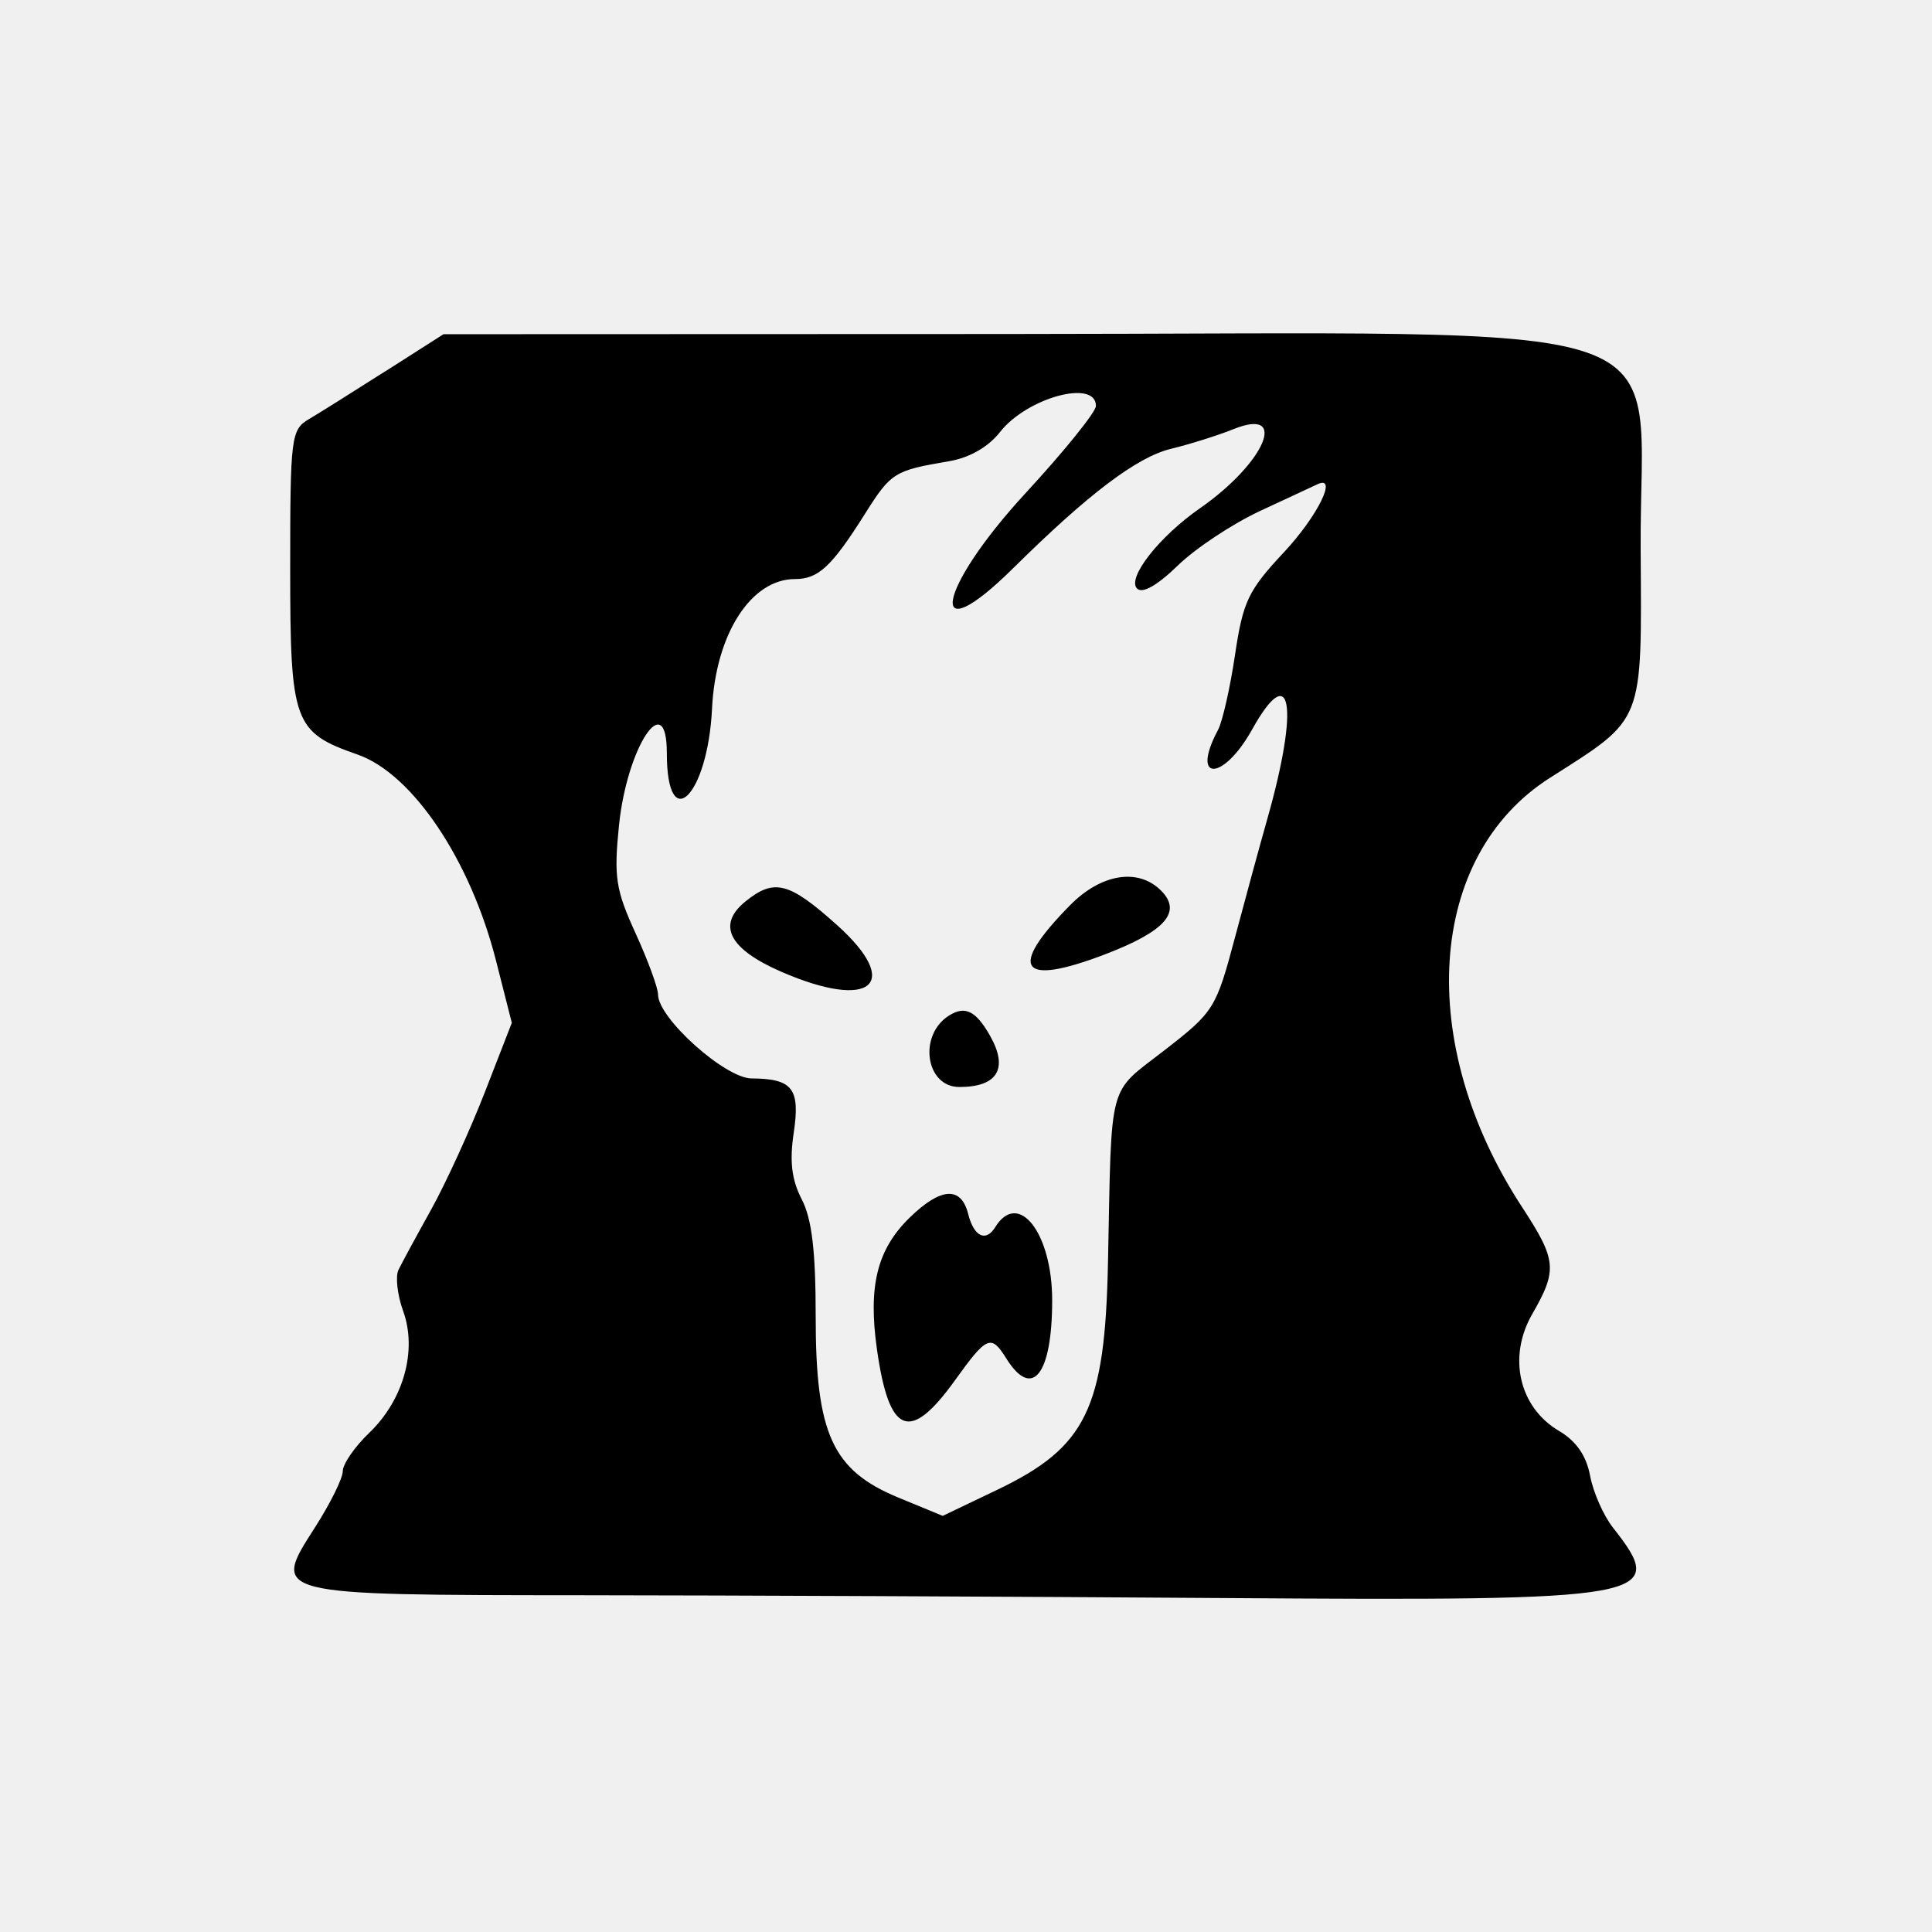
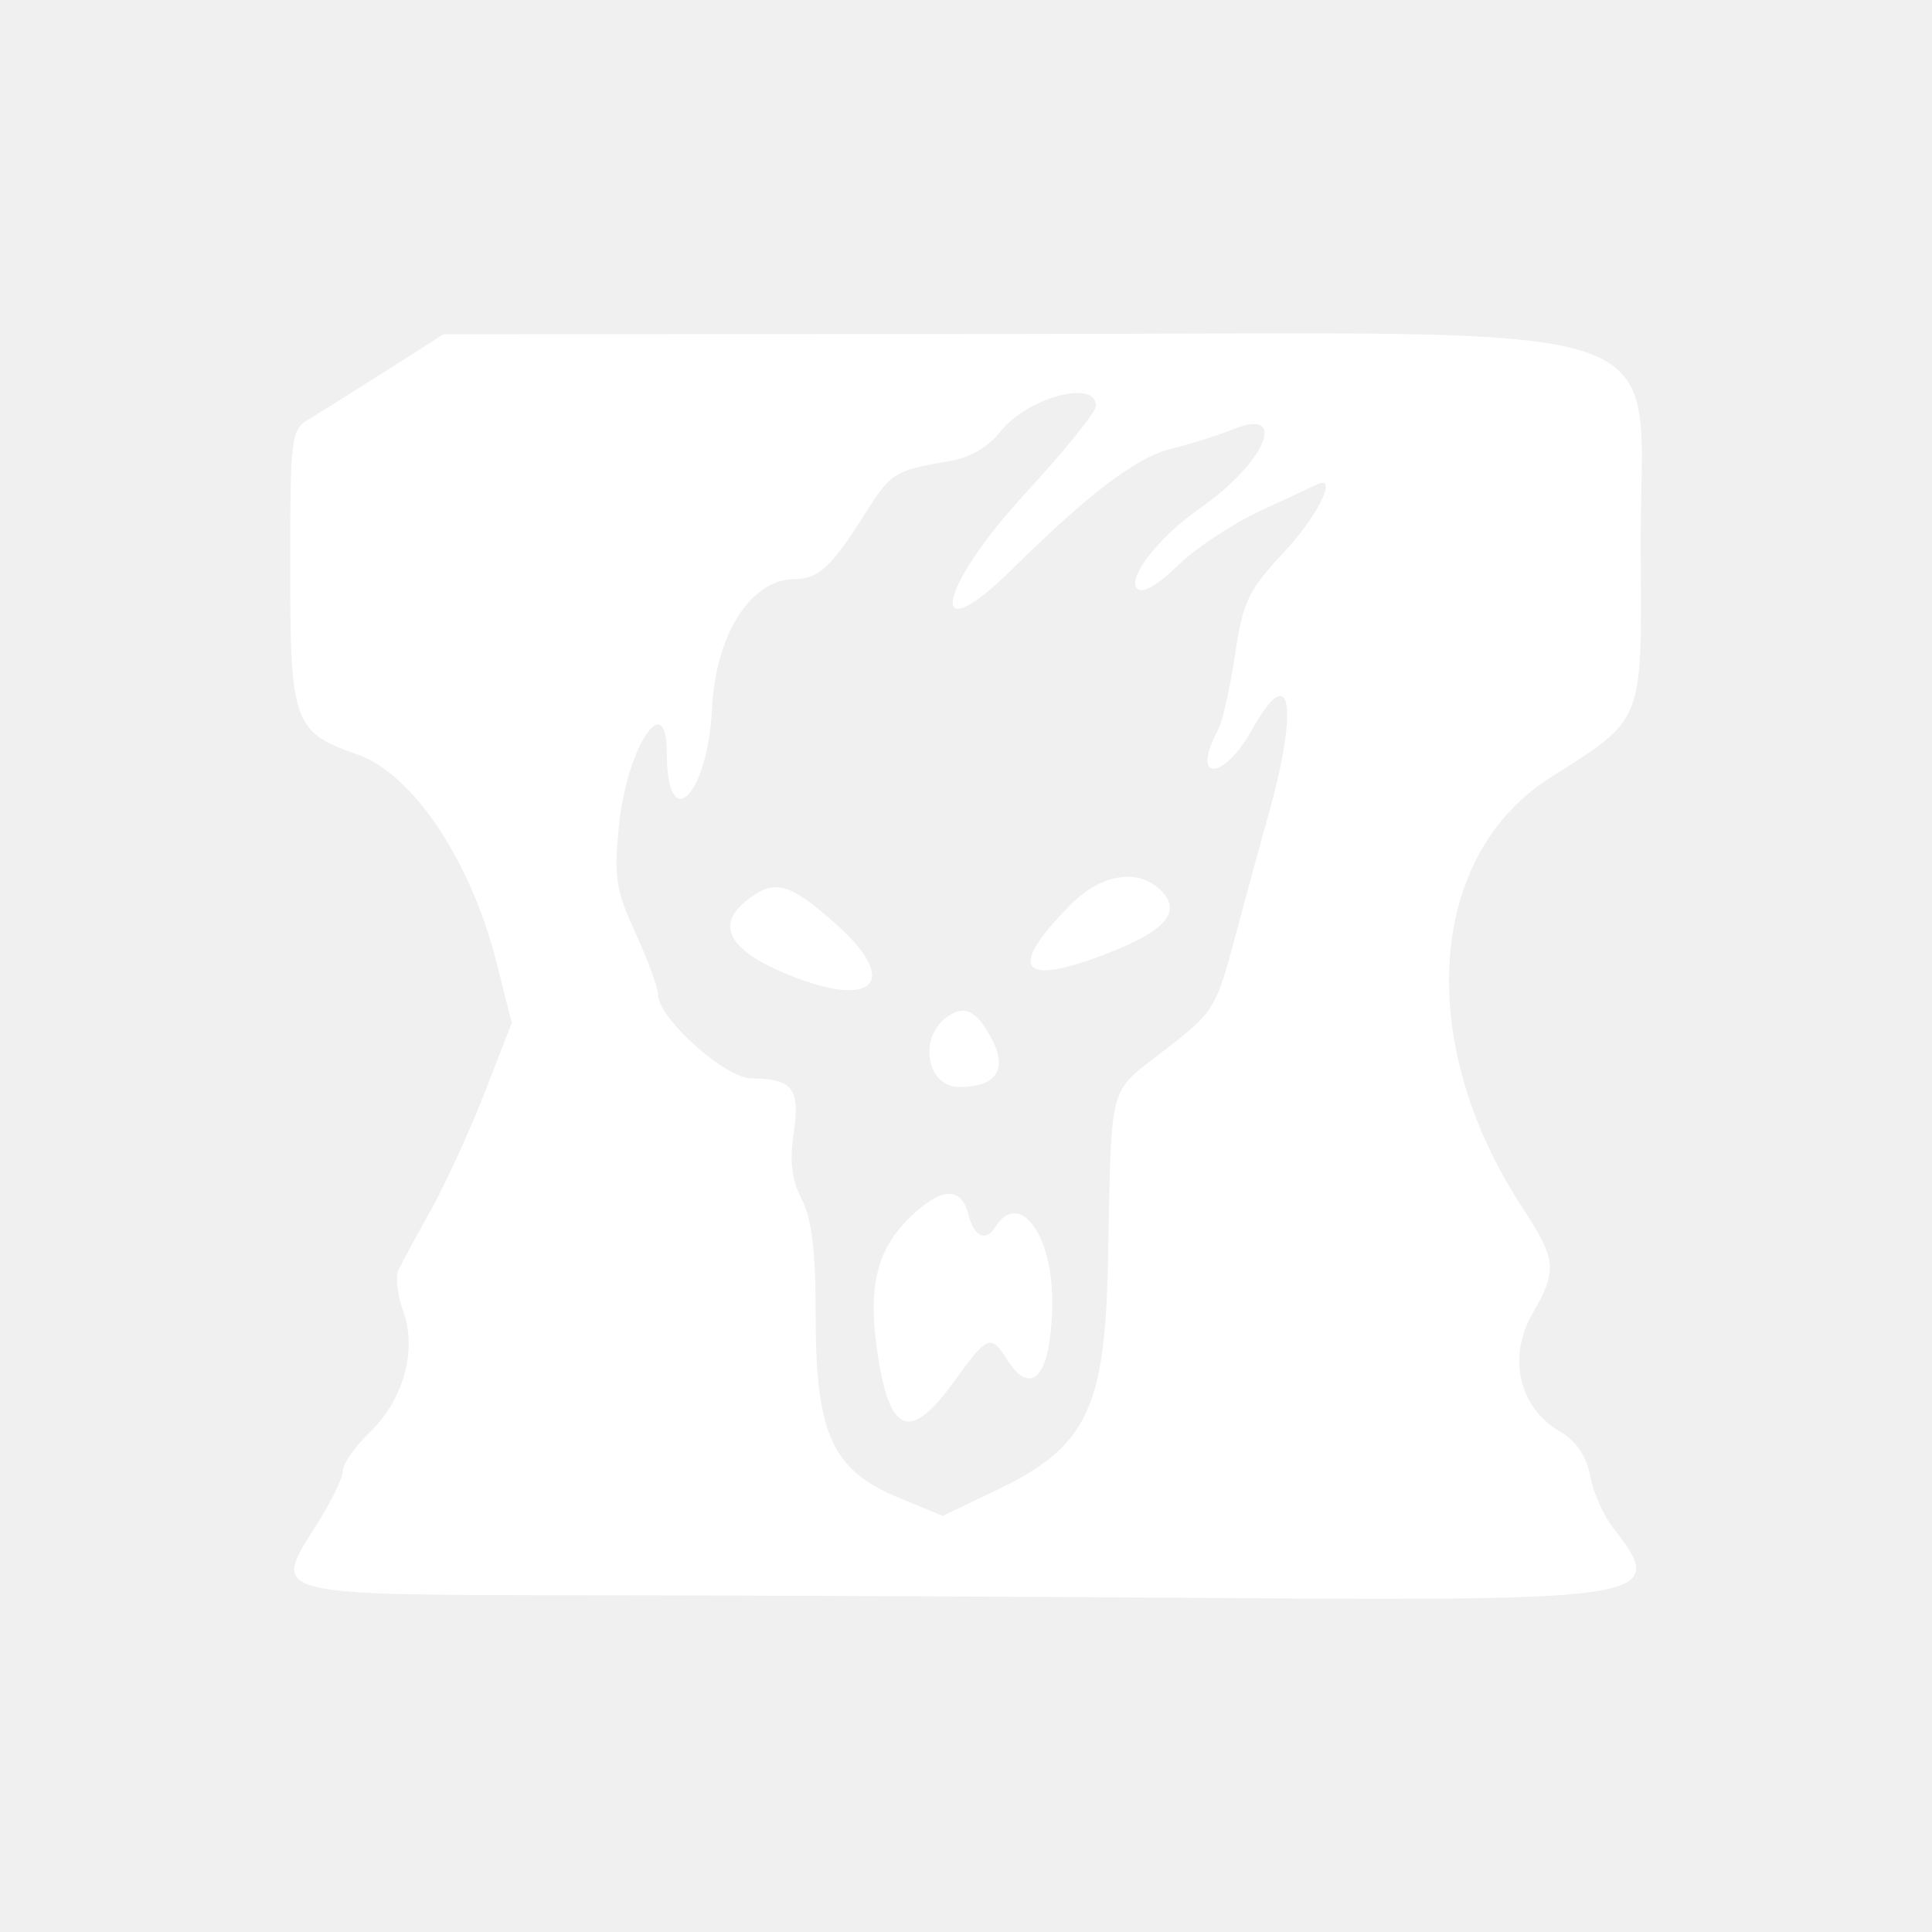
<svg xmlns="http://www.w3.org/2000/svg" version="1.1" width="1024" height="1024" viewBox="0 0 1024 1024">
  <g id="icomoon-ignore">
</g>
-   <path fill="#000" d="M204.28 196.735c-16.915 10.795-35.195 22.26-40.619 25.467-9.373 5.557-9.851 9.369-9.851 79.27 0 81.599 1.824 86.638 35.696 98.451 29.123 10.16 59.842 55.893 73.409 109.307l8.356 32.889-14.286 36.744c-7.86 20.205-20.686 48.23-28.485 62.273-7.817 14.044-15.6 28.401-17.302 31.923s-0.585 13.352 2.494 21.862c7.529 20.838 0.213 47.076-18.005 64.535-7.696 7.376-14 16.496-14 20.269s-6.651 17.215-14.788 29.901c-23.077 35.964-23.832 35.779 142.174 35.883 76.744 0.053 229.37 0.719 339.16 1.488 228.402 1.593 236.185 0.189 206.697-37.289-5.043-6.403-10.501-18.764-12.136-27.479-2.015-10.73-7.321-18.396-16.505-23.826-21.17-12.512-27.269-39.15-14.183-61.897 13.483-23.438 12.987-28.611-5.474-56.876-56.731-86.827-50.284-185.856 14.8-227.316 50.364-32.086 48.705-27.924 48.148-121.37-0.744-126.184 35.151-114.034-336.476-113.909l-298.039 0.105-30.768 19.635zM580.852 215.204c-0.021 3.193-16.741 23.891-37.135 46.008-47.503 51.474-53.256 85.939-6.649 39.882 39.846-39.389 65.501-58.794 83.498-63.19 10.095-2.452 25.071-7.172 33.264-10.471 29.433-11.843 16.737 17.918-17.924 42.026-21.575 15.011-38.756 36.974-33.226 42.494 2.82 2.82 10.675-1.631 21.568-12.206 9.416-9.156 29.114-22.197 43.759-28.987 14.651-6.788 28.193-13.1 30.12-14.025 11.242-5.442 0.347 16.765-17.67 36.031-18.898 20.205-21.652 25.99-25.875 54.35-2.591 17.459-6.649 35.36-9.026 39.797-14.735 27.598 2.73 27.322 18.089-0.272 20.882-37.505 25.084-12.526 8.003 47.601-3.673 12.944-11.348 41.061-17.047 62.483-10.082 37.875-11.108 39.518-37.392 59.926-30.359 23.58-27.948 14.565-29.95 112.338-1.581 77.784-11.469 98.056-58.92 120.744l-28.682 13.712-23.476-9.68c-35.016-14.442-43.87-33.819-43.852-95.982 0.015-34.689-2.018-51.744-7.389-62.117-5.343-10.327-6.519-20.143-4.255-35.234 3.518-23.455-0.566-28.726-22.365-28.841-13.981-0.075-49.534-31.956-49.534-44.415 0-3.542-5.371-18.182-11.926-32.533-10.513-22.992-11.555-29.749-8.803-57 4.218-41.726 25.382-73.772 25.382-38.458 0 44.18 21.694 22.784 23.956-23.625 1.919-39.429 20.618-68.645 43.944-68.645 12.416 0 19.455-6.561 37.123-34.594 13.781-21.862 15.563-22.97 44.496-27.849 10.886-1.832 20.829-7.525 27.074-15.49 14.335-18.298 50.95-28.193 50.835-13.756zM567.131 479.812c-33.326 33.831-26.541 43.283 18.647 25.97 31.923-12.225 40.894-22.469 29.582-33.767-12.113-12.113-31.752-8.942-48.23 7.804zM395.124 477.772c-15.28 12.367-8.849 25.119 18.728 37.163 47.843 20.894 64.813 6.769 29.699-24.712-25.382-22.742-33.222-24.754-48.427-12.447zM502.966 538.29c-16.396 10.387-12.398 37.845 5.511 37.845 20.209 0 26.091-9.745 16.328-27.053-7.525-13.34-13.31-16.202-21.827-10.795zM482.182 645.329c-17.292 16.843-22.128 36.28-17.382 69.835 6.416 45.38 17.409 49.775 41.313 16.48 16.966-23.628 19.179-24.572 27.269-11.601 13.729 21.987 24.293 8.574 24.293-30.862 0-35.654-17.891-58.646-30.171-38.775-5.010 8.108-11.338 5.033-14.345-6.965-3.719-14.834-14.484-14.183-30.973 1.888z" />
+   <path fill="#FFF" d="M204.28 196.735c-16.915 10.795-35.195 22.26-40.619 25.467-9.373 5.557-9.851 9.369-9.851 79.27 0 81.599 1.824 86.638 35.696 98.451 29.123 10.16 59.842 55.893 73.409 109.307l8.356 32.889-14.286 36.744c-7.86 20.205-20.686 48.23-28.485 62.273-7.817 14.044-15.6 28.401-17.302 31.923s-0.585 13.352 2.494 21.862c7.529 20.838 0.213 47.076-18.005 64.535-7.696 7.376-14 16.496-14 20.269s-6.651 17.215-14.788 29.901c-23.077 35.964-23.832 35.779 142.174 35.883 76.744 0.053 229.37 0.719 339.16 1.488 228.402 1.593 236.185 0.189 206.697-37.289-5.043-6.403-10.501-18.764-12.136-27.479-2.015-10.73-7.321-18.396-16.505-23.826-21.17-12.512-27.269-39.15-14.183-61.897 13.483-23.438 12.987-28.611-5.474-56.876-56.731-86.827-50.284-185.856 14.8-227.316 50.364-32.086 48.705-27.924 48.148-121.37-0.744-126.184 35.151-114.034-336.476-113.909l-298.039 0.105-30.768 19.635zM580.852 215.204c-0.021 3.193-16.741 23.891-37.135 46.008-47.503 51.474-53.256 85.939-6.649 39.882 39.846-39.389 65.501-58.794 83.498-63.19 10.095-2.452 25.071-7.172 33.264-10.471 29.433-11.843 16.737 17.918-17.924 42.026-21.575 15.011-38.756 36.974-33.226 42.494 2.82 2.82 10.675-1.631 21.568-12.206 9.416-9.156 29.114-22.197 43.759-28.987 14.651-6.788 28.193-13.1 30.12-14.025 11.242-5.442 0.347 16.765-17.67 36.031-18.898 20.205-21.652 25.99-25.875 54.35-2.591 17.459-6.649 35.36-9.026 39.797-14.735 27.598 2.73 27.322 18.089-0.272 20.882-37.505 25.084-12.526 8.003 47.601-3.673 12.944-11.348 41.061-17.047 62.483-10.082 37.875-11.108 39.518-37.392 59.926-30.359 23.58-27.948 14.565-29.95 112.338-1.581 77.784-11.469 98.056-58.92 120.744l-28.682 13.712-23.476-9.68c-35.016-14.442-43.87-33.819-43.852-95.982 0.015-34.689-2.018-51.744-7.389-62.117-5.343-10.327-6.519-20.143-4.255-35.234 3.518-23.455-0.566-28.726-22.365-28.841-13.981-0.075-49.534-31.956-49.534-44.415 0-3.542-5.371-18.182-11.926-32.533-10.513-22.992-11.555-29.749-8.803-57 4.218-41.726 25.382-73.772 25.382-38.458 0 44.18 21.694 22.784 23.956-23.625 1.919-39.429 20.618-68.645 43.944-68.645 12.416 0 19.455-6.561 37.123-34.594 13.781-21.862 15.563-22.97 44.496-27.849 10.886-1.832 20.829-7.525 27.074-15.49 14.335-18.298 50.95-28.193 50.835-13.756zM567.131 479.812c-33.326 33.831-26.541 43.283 18.647 25.97 31.923-12.225 40.894-22.469 29.582-33.767-12.113-12.113-31.752-8.942-48.23 7.804zM395.124 477.772c-15.28 12.367-8.849 25.119 18.728 37.163 47.843 20.894 64.813 6.769 29.699-24.712-25.382-22.742-33.222-24.754-48.427-12.447zM502.966 538.29c-16.396 10.387-12.398 37.845 5.511 37.845 20.209 0 26.091-9.745 16.328-27.053-7.525-13.34-13.31-16.202-21.827-10.795zM482.182 645.329c-17.292 16.843-22.128 36.28-17.382 69.835 6.416 45.38 17.409 49.775 41.313 16.48 16.966-23.628 19.179-24.572 27.269-11.601 13.729 21.987 24.293 8.574 24.293-30.862 0-35.654-17.891-58.646-30.171-38.775-5.010 8.108-11.338 5.033-14.345-6.965-3.719-14.834-14.484-14.183-30.973 1.888z" />
</svg>
